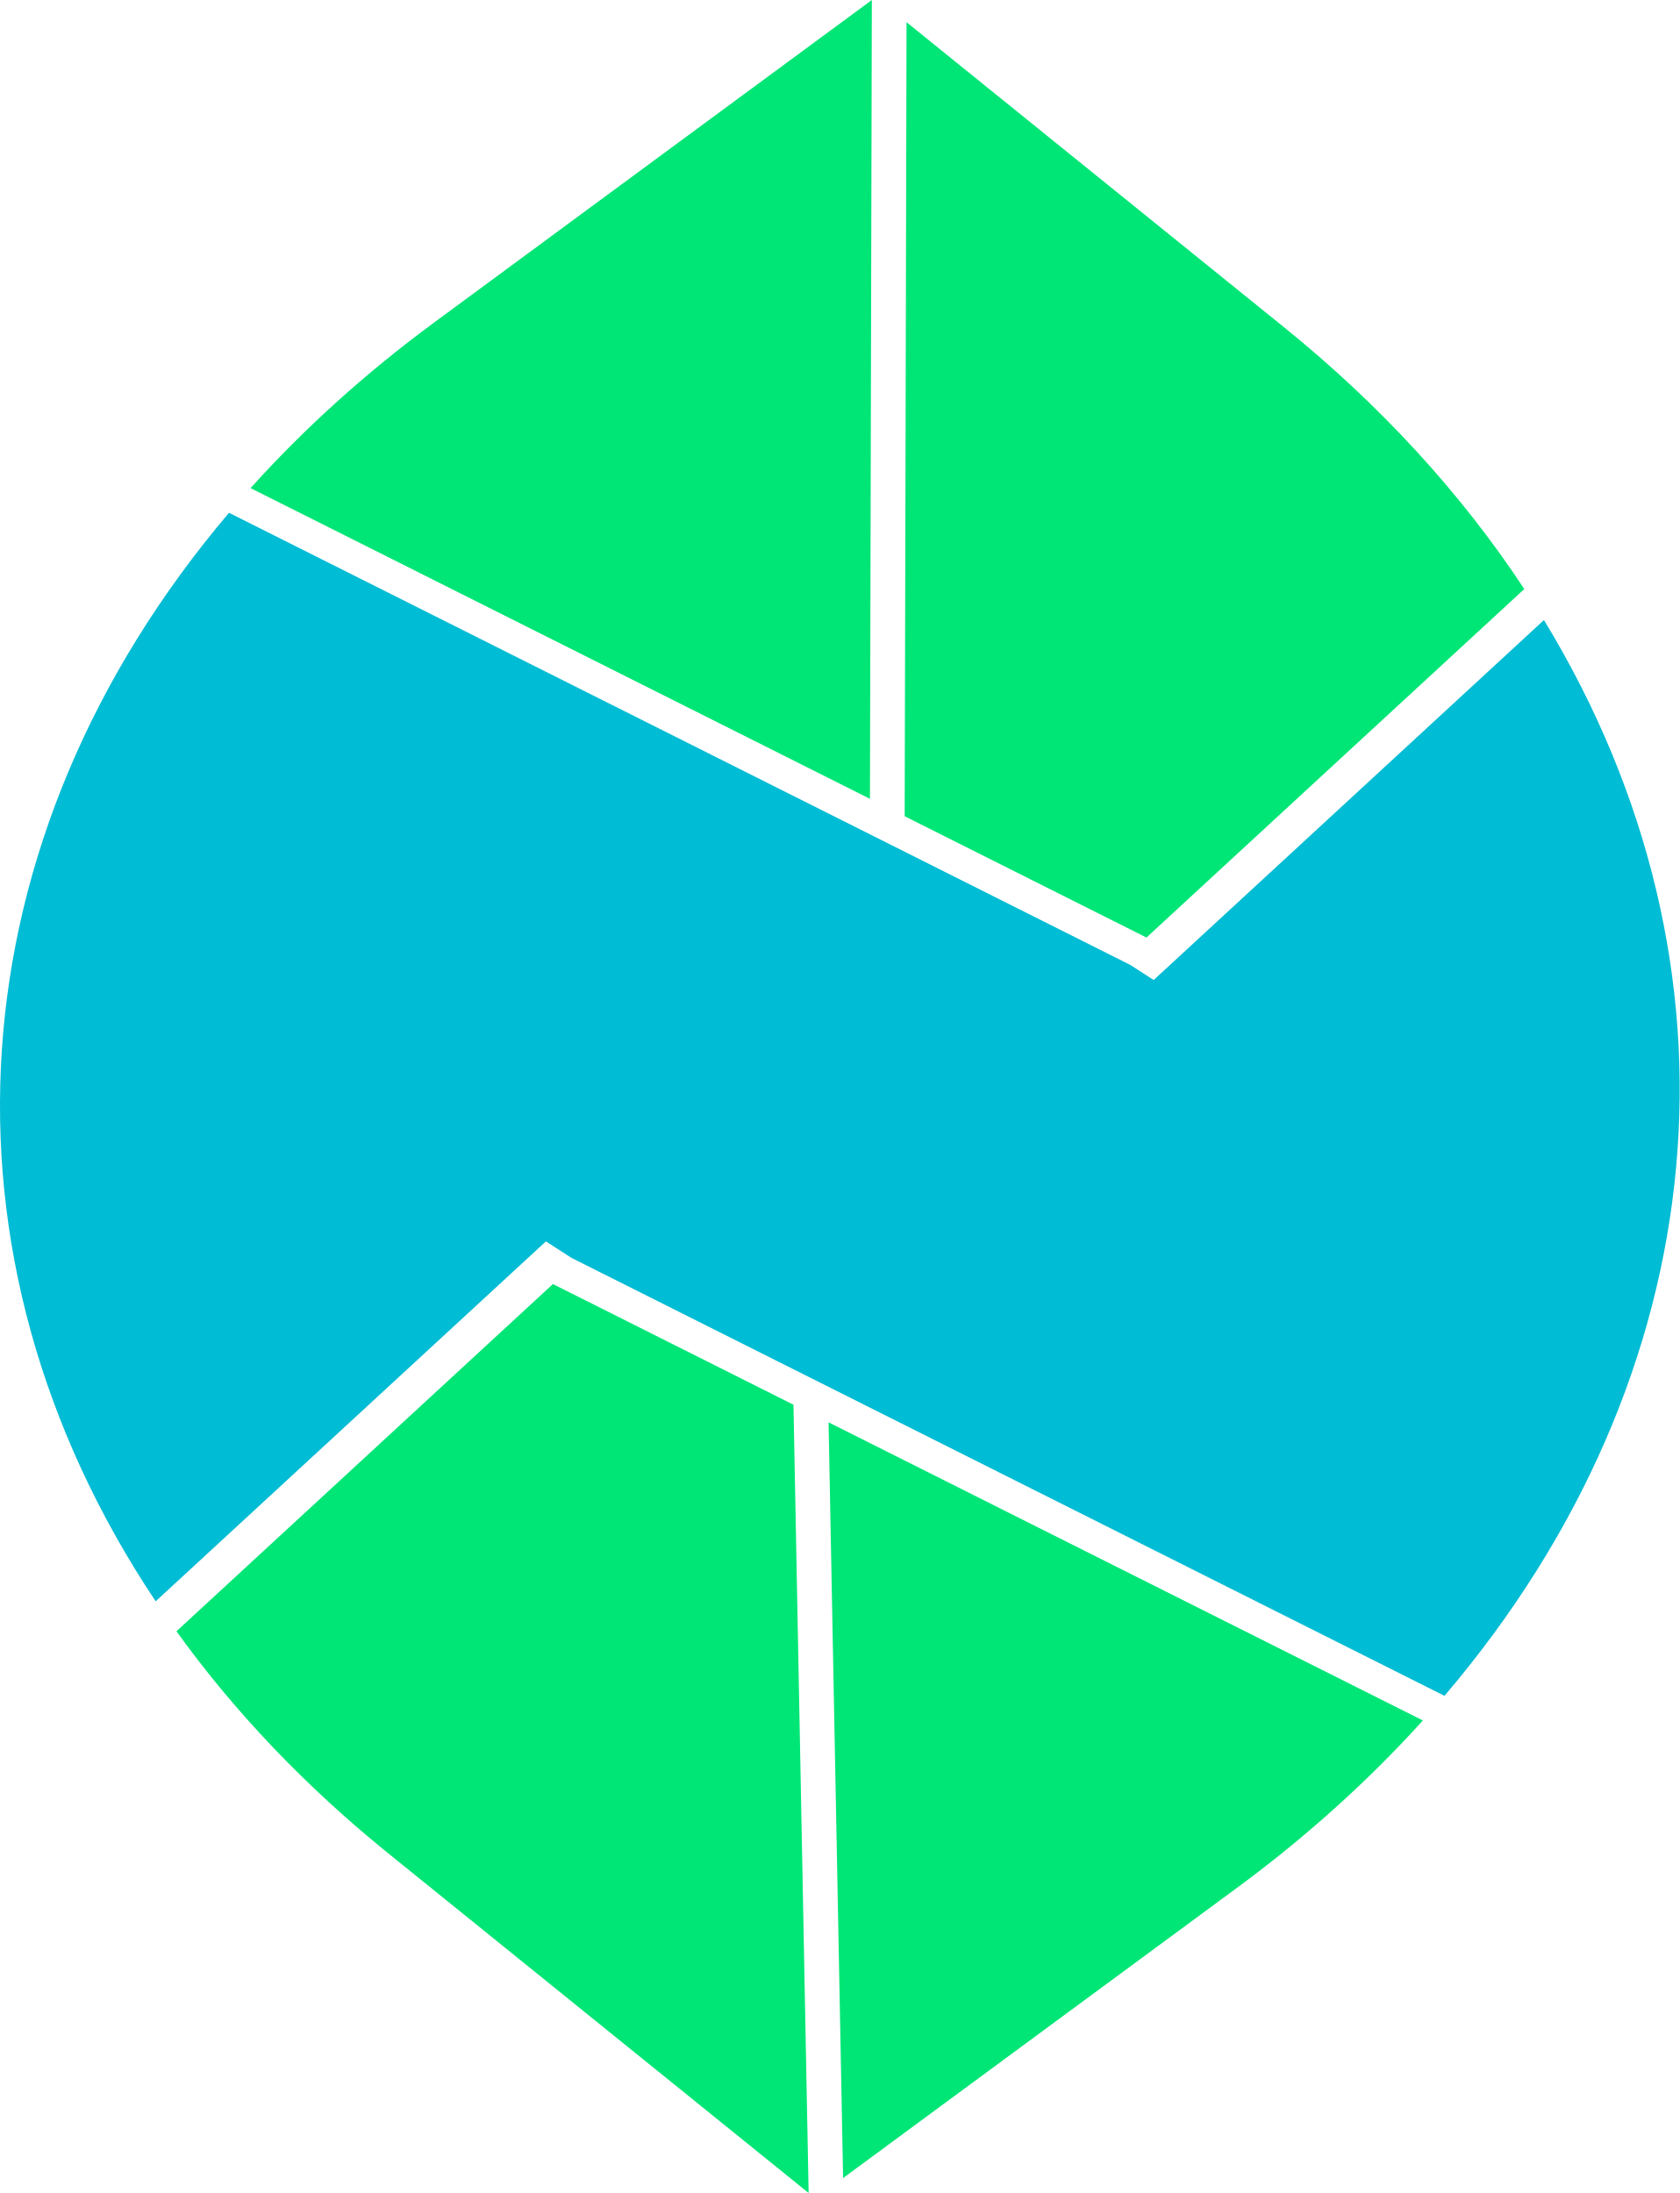
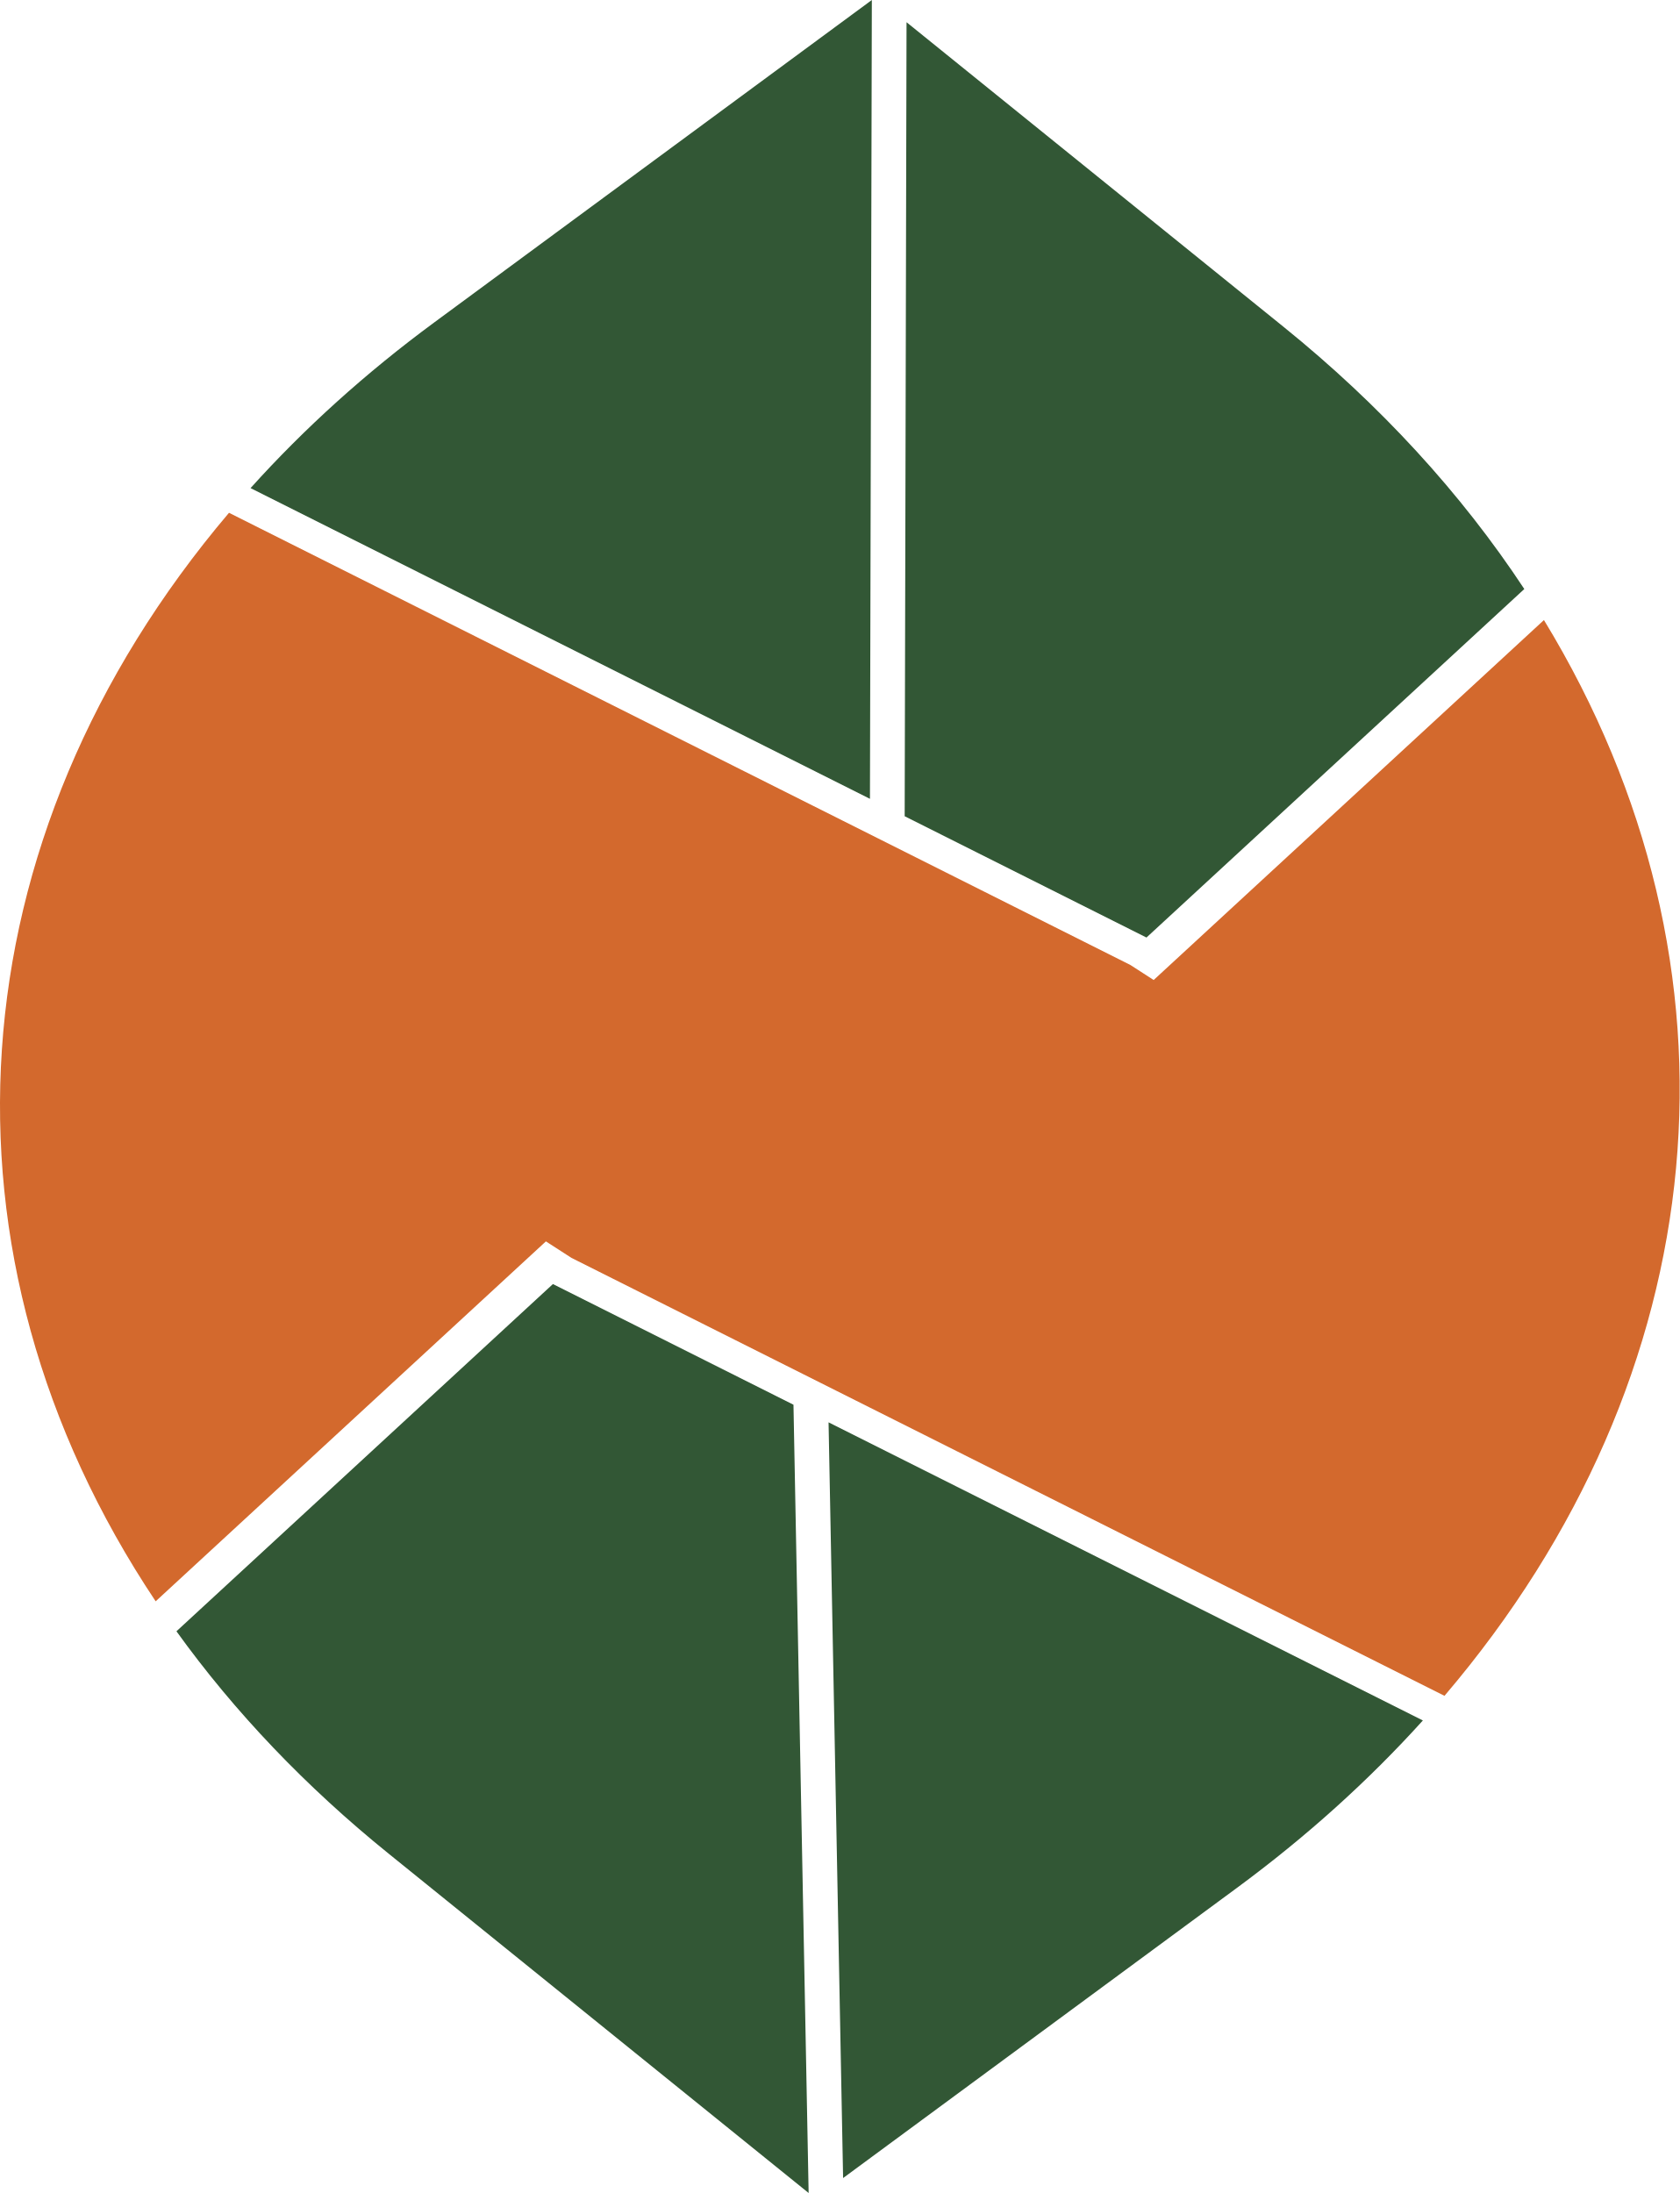
<svg xmlns="http://www.w3.org/2000/svg" width="286.015" height="373.457" viewBox="0 0 286.015 373.457" version="1.1" id="svg1" xml:space="preserve">
  <defs id="defs1" />
  <g id="layer1" transform="translate(-110.2232,-65.45703)">
    <g id="g8">
-       <path d="m 251.309,307.674 2.477,128.693 67.078,-49.428 a 243.635,188.003 0 0 0 31.643,-28.496 z" style="fill:#00E676;stroke:#000000;stroke-width:0" id="path6" />
-       <path d="m 204.373,284.125 -64.104,59.131 a 238.983,184.413 0 0 0 36.1,37.844 l 71.547,57.814 -2.582,-134.24 z" style="fill:#00E676;stroke:#000000;stroke-width:0" id="path5" />
-       <path d="m 264.588,69.242 -0.318,135.217 41.172,20.656 64.338,-59.35 a 243.635,188.003 0 0 0 -40.977,-44.633 z" style="fill:#00E676;stroke:#000000;stroke-width:0" id="path8" />
-       <path d="m 258.357,201.494 0.322,-136.037 -74.52,54.912 a 238.983,184.413 0 0 0 -31.273,28.211 z" style="fill:#00E676;stroke:#000000;stroke-width:0" id="path7" />
-       <path d="m 373.125,171.047 -66.456,61.3 -3.97,-2.562 -153.481,-77.003 A 238.983,184.413 0 0 0 136.729,338.153 l 66.45,-61.294 4.357,2.812 148.651,74.578 a 243.635,188.003 0 0 0 16.937,-183.201 z" style="fill:#00BCD4;fill-opacity:1;stroke:#000000;stroke-width:0" id="path15" />
+       <path d="m 251.309,307.674 2.477,128.693 67.078,-49.428 a 243.635,188.003 0 0 0 31.643,-28.496 z" style="fill:#325735;stroke:#000000;stroke-width:0" id="path6" />
+       <path d="m 204.373,284.125 -64.104,59.131 a 238.983,184.413 0 0 0 36.1,37.844 l 71.547,57.814 -2.582,-134.24 z" style="fill:#325735;stroke:#000000;stroke-width:0" id="path5" />
+       <path d="m 264.588,69.242 -0.318,135.217 41.172,20.656 64.338,-59.35 a 243.635,188.003 0 0 0 -40.977,-44.633 z" style="fill:#325735;stroke:#000000;stroke-width:0" id="path8" />
+       <path d="m 258.357,201.494 0.322,-136.037 -74.52,54.912 a 238.983,184.413 0 0 0 -31.273,28.211 z" style="fill:#325735;stroke:#000000;stroke-width:0" id="path7" />
+       <path d="m 373.125,171.047 -66.456,61.3 -3.97,-2.562 -153.481,-77.003 A 238.983,184.413 0 0 0 136.729,338.153 l 66.45,-61.294 4.357,2.812 148.651,74.578 a 243.635,188.003 0 0 0 16.937,-183.201 z" style="fill:#d3692d;fill-opacity:1;stroke:#000000;stroke-width:0" id="path15" />
    </g>
  </g>
</svg>
